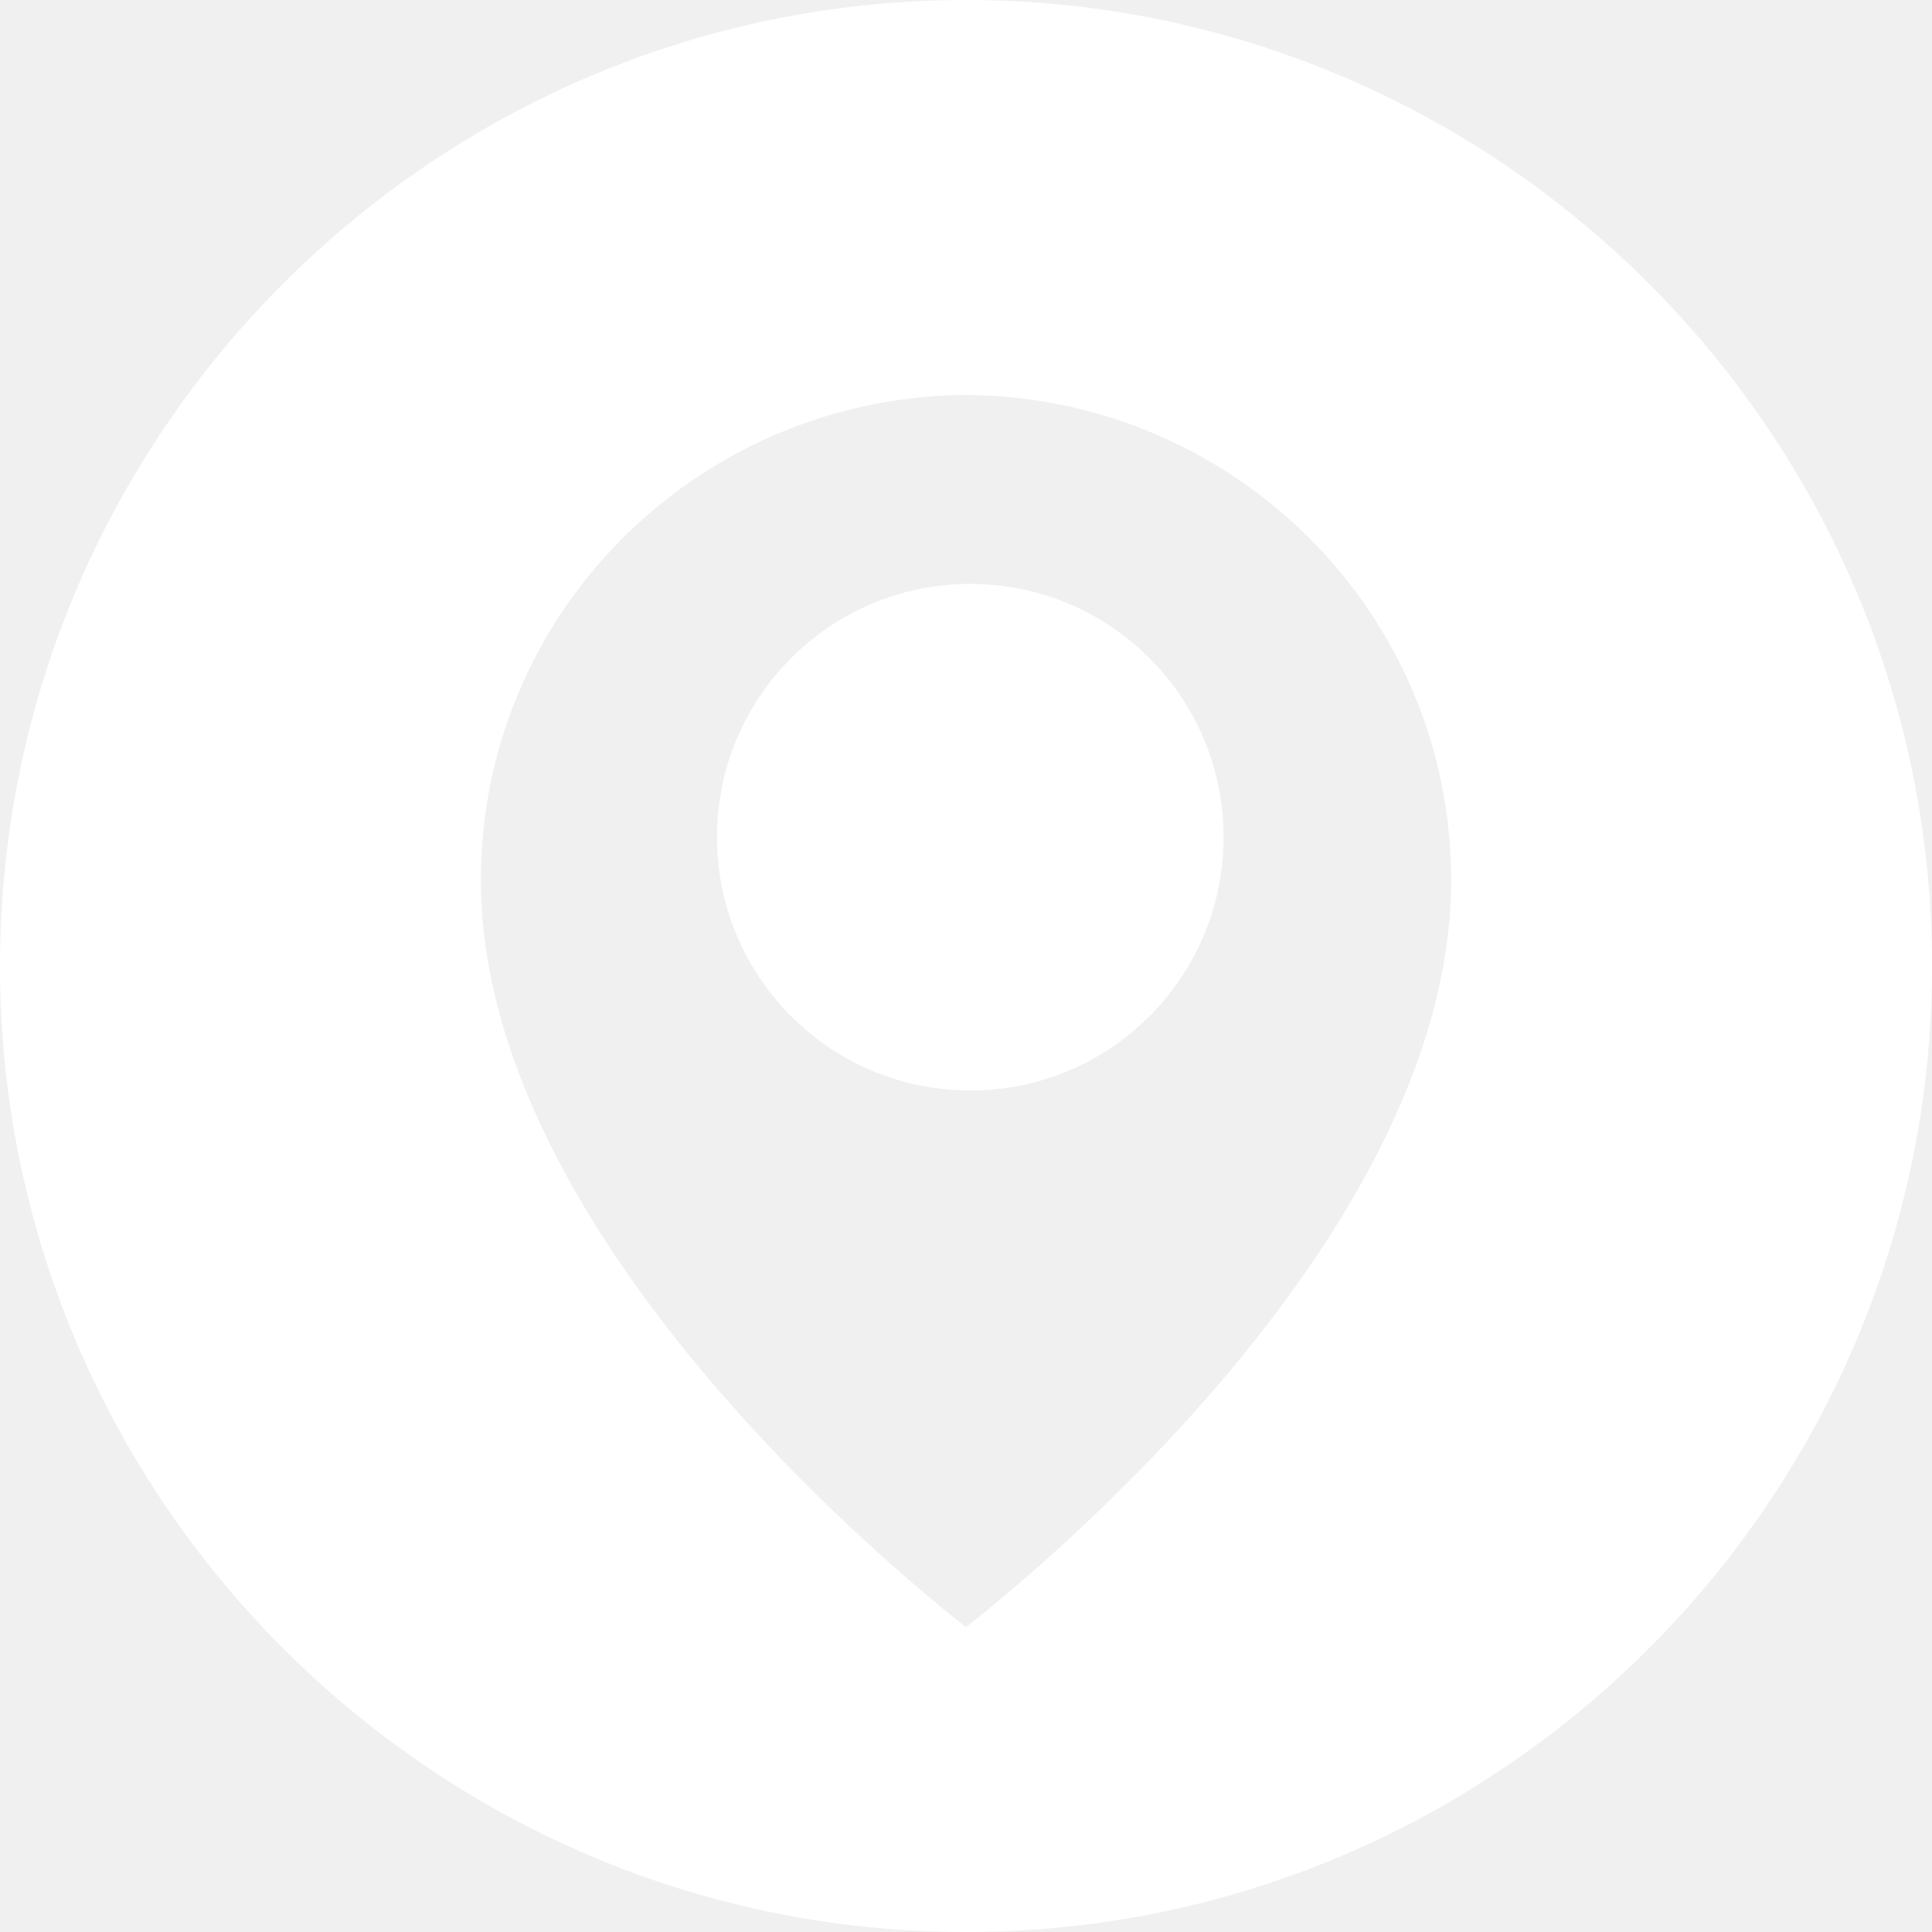
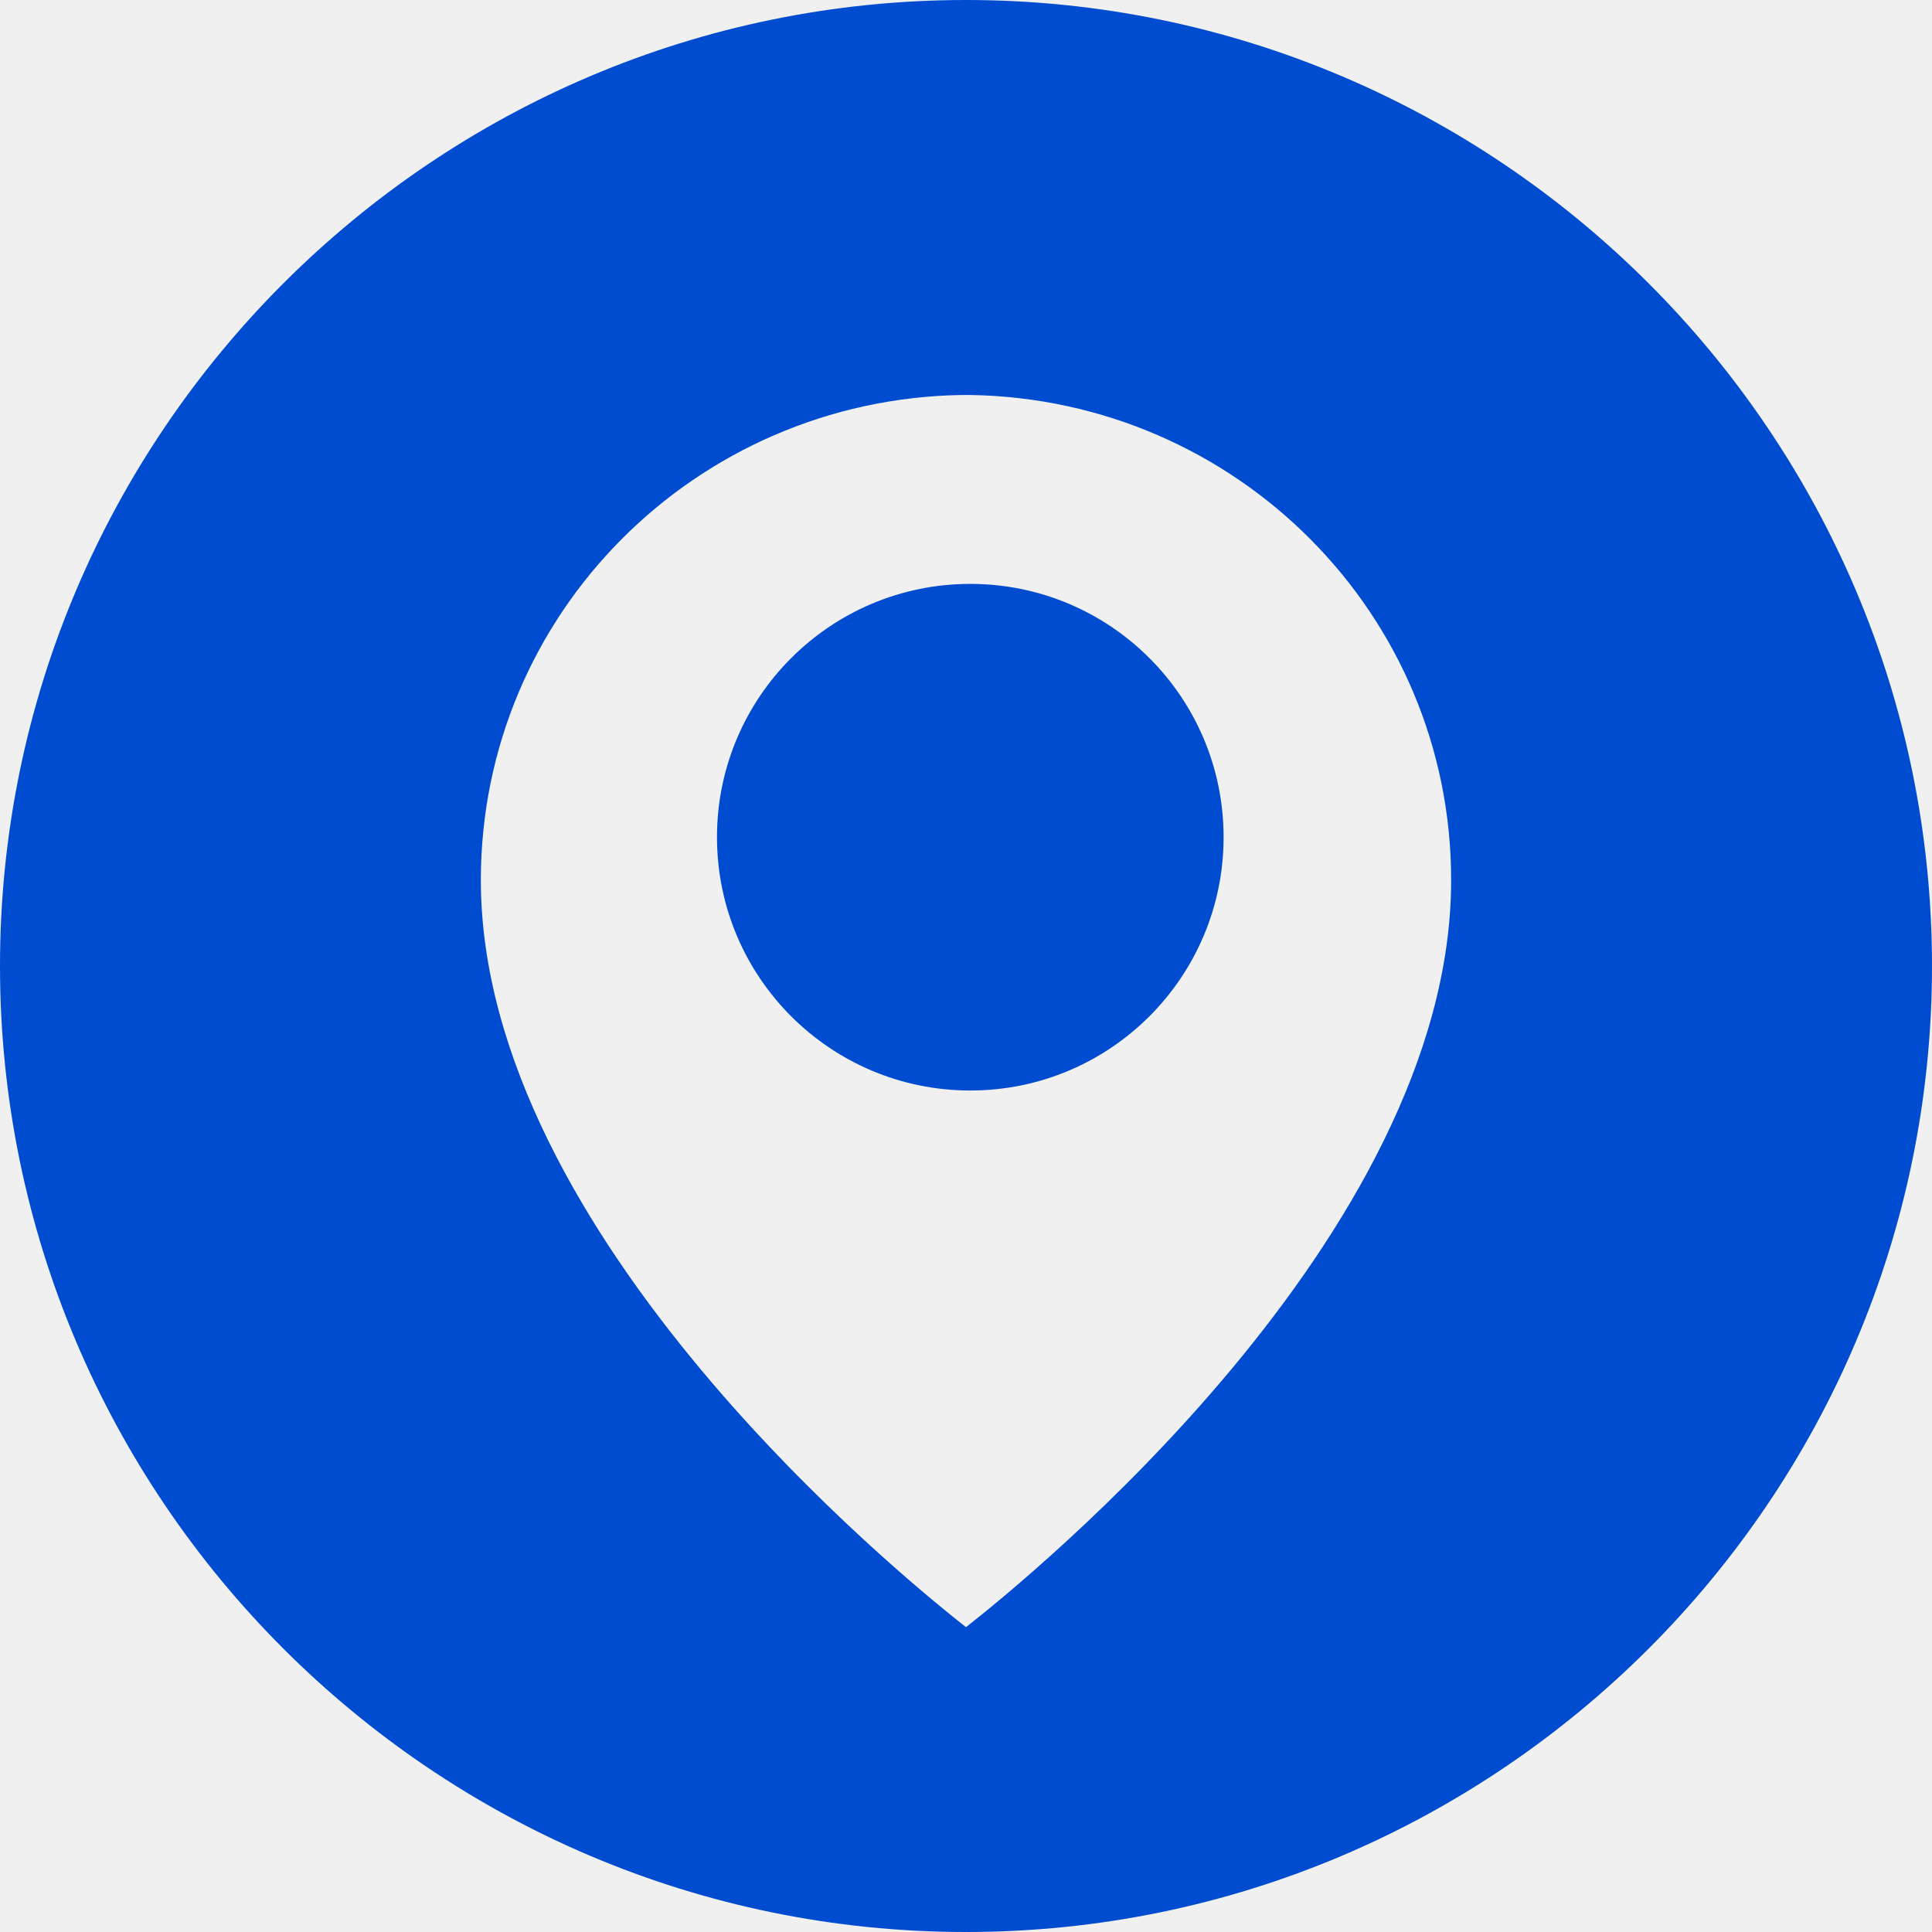
<svg xmlns="http://www.w3.org/2000/svg" version="1.1" id="Checkin" x="0px" y="0px" viewBox="-283 374 45 45" style="enable-background:new -283 374 45 45;" xml:space="preserve">
-   <style type="text/css">
+   <defs id="defs13" />
+   <style type="text/css" id="style3">
	.st0{fill:#FFFFFF;}
</style>
-   <g>
-     <circle class="st0" cx="-260.4" cy="393.5" r="5.9" />
-     <path class="st0" d="M-260.5,374c-12.4,0-22.5,10.1-22.5,22.5s10.1,22.5,22.5,22.5s22.5-10.1,22.5-22.5S-248.1,374-260.5,374z    M-260.5,411.9c-1.4-1.1-11.3-9.1-11.3-17.4c0-6.2,5-11.2,11.2-11.3v0c0,0,0.1,0,0.1,0s0.1,0,0.1,0v0c6.2,0.1,11.2,5.1,11.2,11.3   C-249.2,402.8-259.1,410.8-260.5,411.9z" />
+   <g id="g5" style="fill:#004cd1;fill-opacity:1">
+     <circle class="st0" cx="-260.4" cy="393.5" r="5.9" id="circle7" style="fill:#004cd1;fill-opacity:1" />
+     <path class="st0" d="M-260.5,374c-12.4,0-22.5,10.1-22.5,22.5s10.1,22.5,22.5,22.5s22.5-10.1,22.5-22.5S-248.1,374-260.5,374z    M-260.5,411.9c-1.4-1.1-11.3-9.1-11.3-17.4c0-6.2,5-11.2,11.2-11.3v0c0,0,0.1,0,0.1,0s0.1,0,0.1,0v0c6.2,0.1,11.2,5.1,11.2,11.3   C-249.2,402.8-259.1,410.8-260.5,411.9z" id="path9" style="fill:#004cd1;fill-opacity:1" />
  </g>
</svg>
